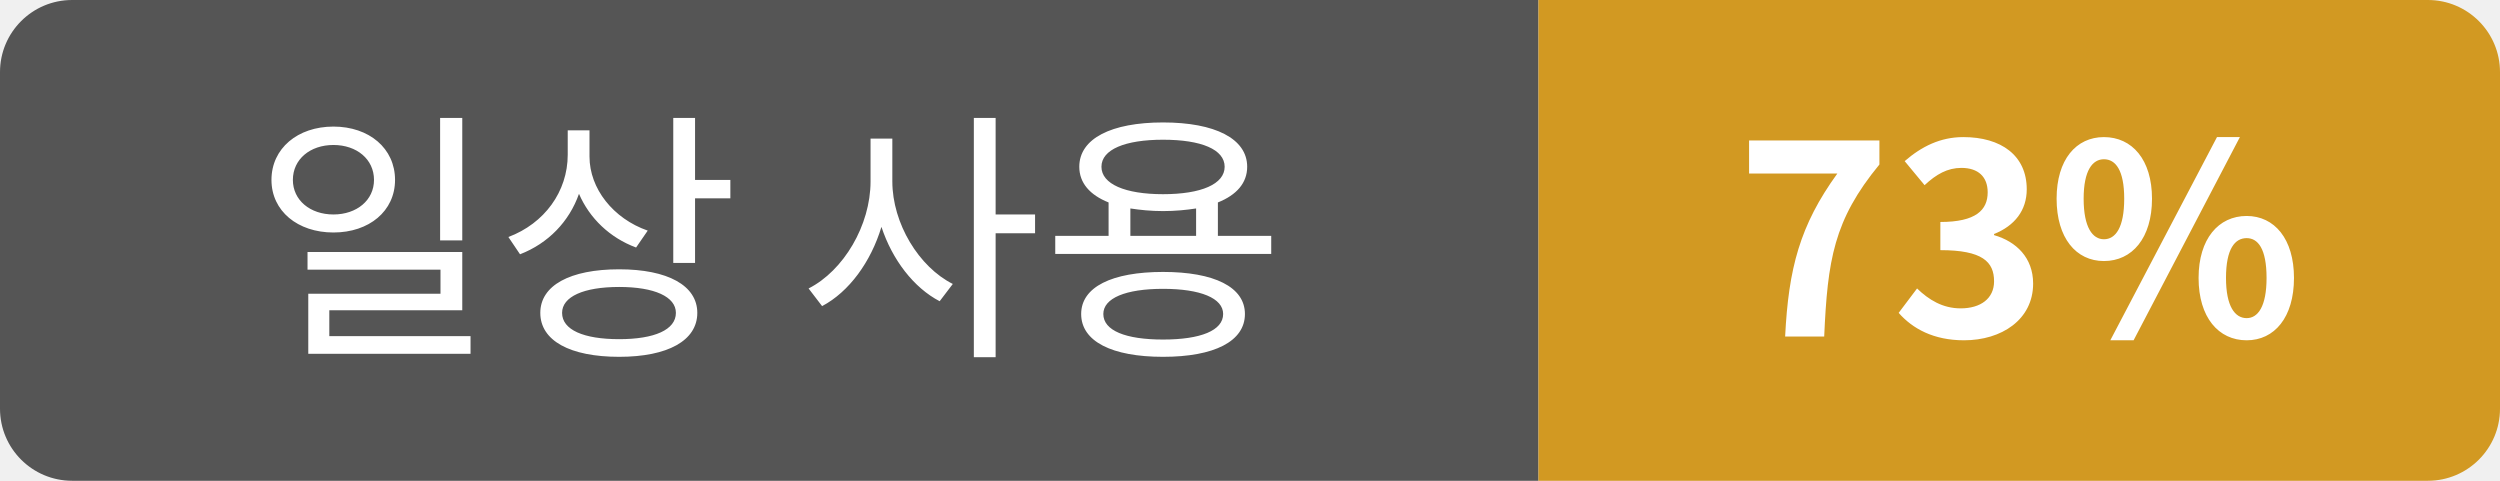
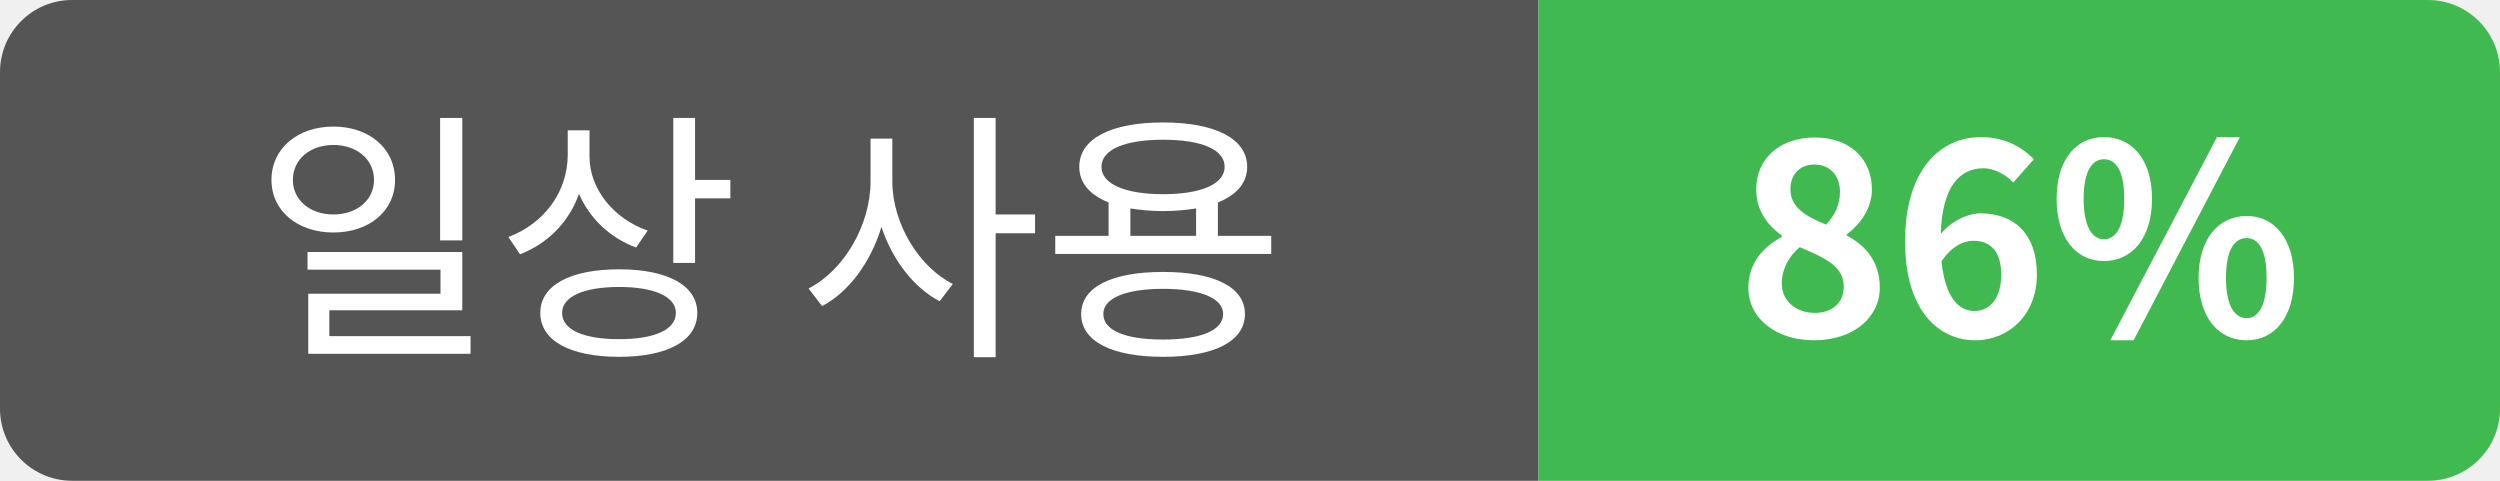
- <svg xmlns="http://www.w3.org/2000/svg" width="104" height="20" role="img" aria-label="일상 사용: 73%">
+ <svg xmlns="http://www.w3.org/2000/svg" width="104" height="20" role="img" aria-label="일상 사용: 86%">
  <clipPath id="round">
    <rect width="104" height="20" rx="3" />
  </clipPath>
  <g clip-path="url(#round)">
    <rect width="64" height="20" fill="#555555" />
-     <rect x="64" width="40" height="20" fill="#d29922" />
+     <rect x="64" width="40" height="20" fill="#3fb950" />
  </g>
  <g fill="#ffffff" font-family="Segoe UI, Malgun Gothic, Apple SD Gothic Neo, Noto Sans KR, Noto Sans CJK KR, sans-serif" font-size="11" text-anchor="middle">
    <text x="32.0" y="14">일상 사용</text>
-     <text x="84.0" y="14" font-weight="600">73%</text>
+     <text x="84.0" y="14" font-weight="600">86%</text>
  </g>
</svg>
